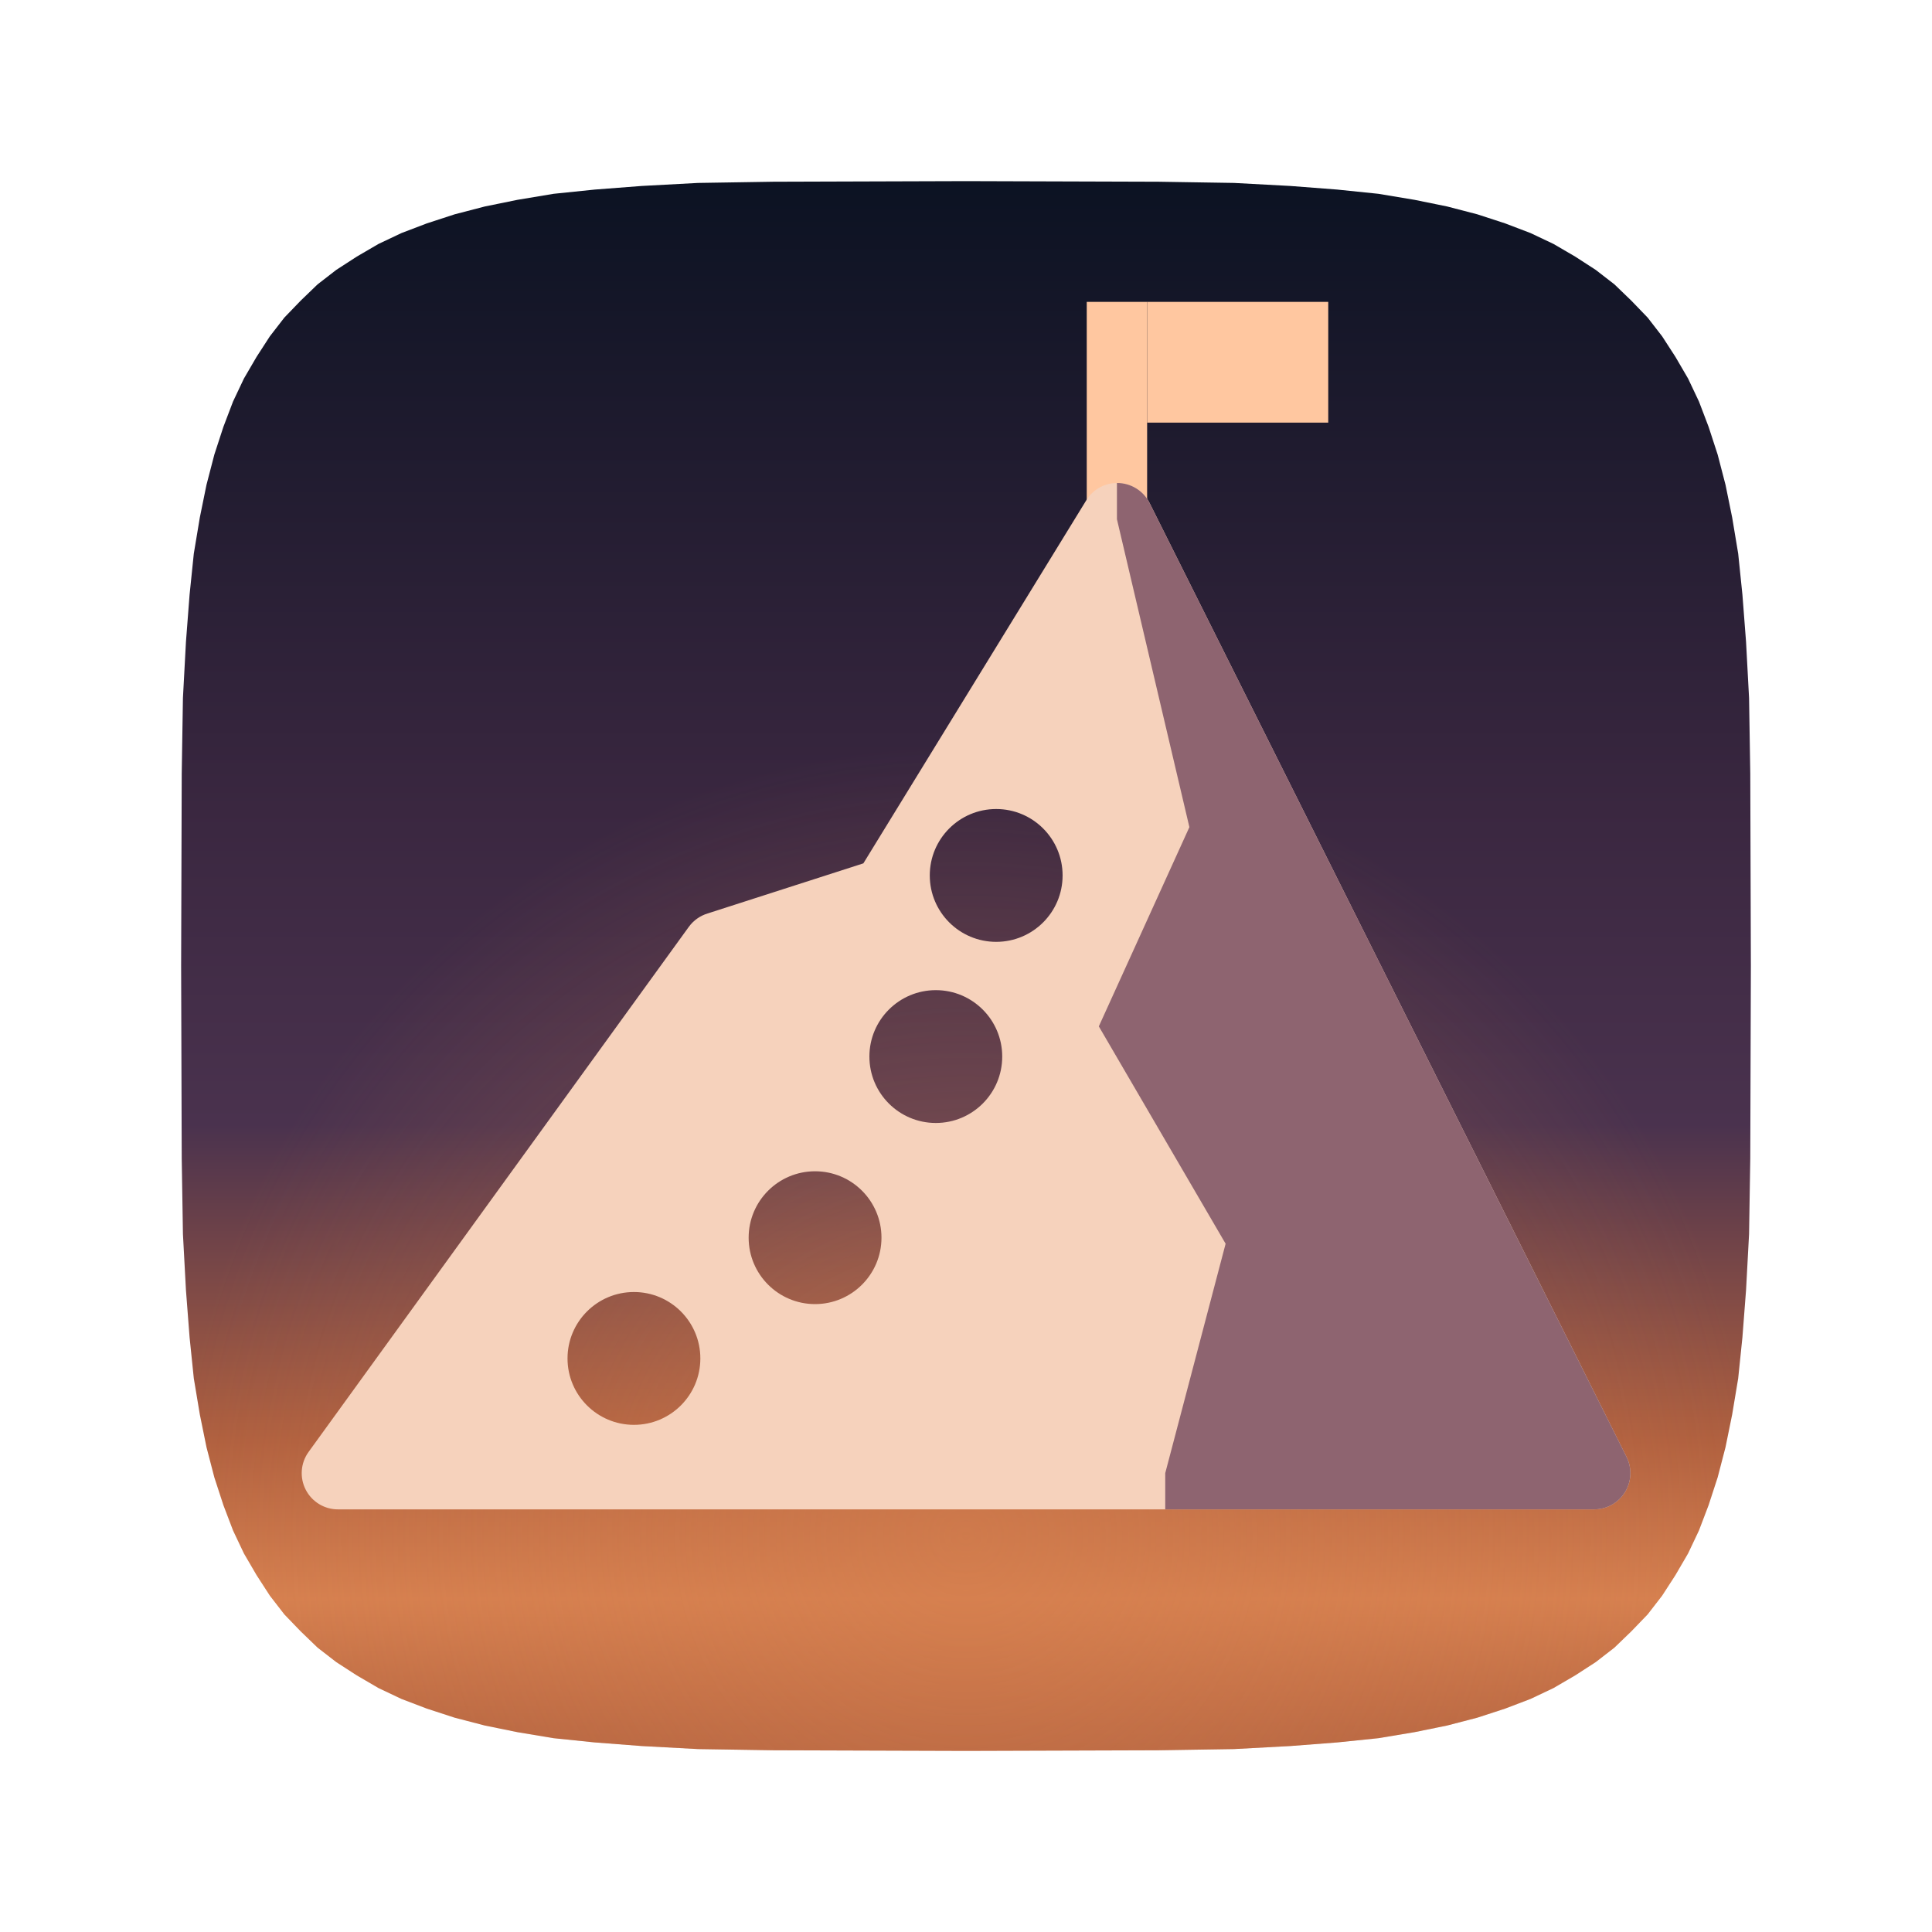
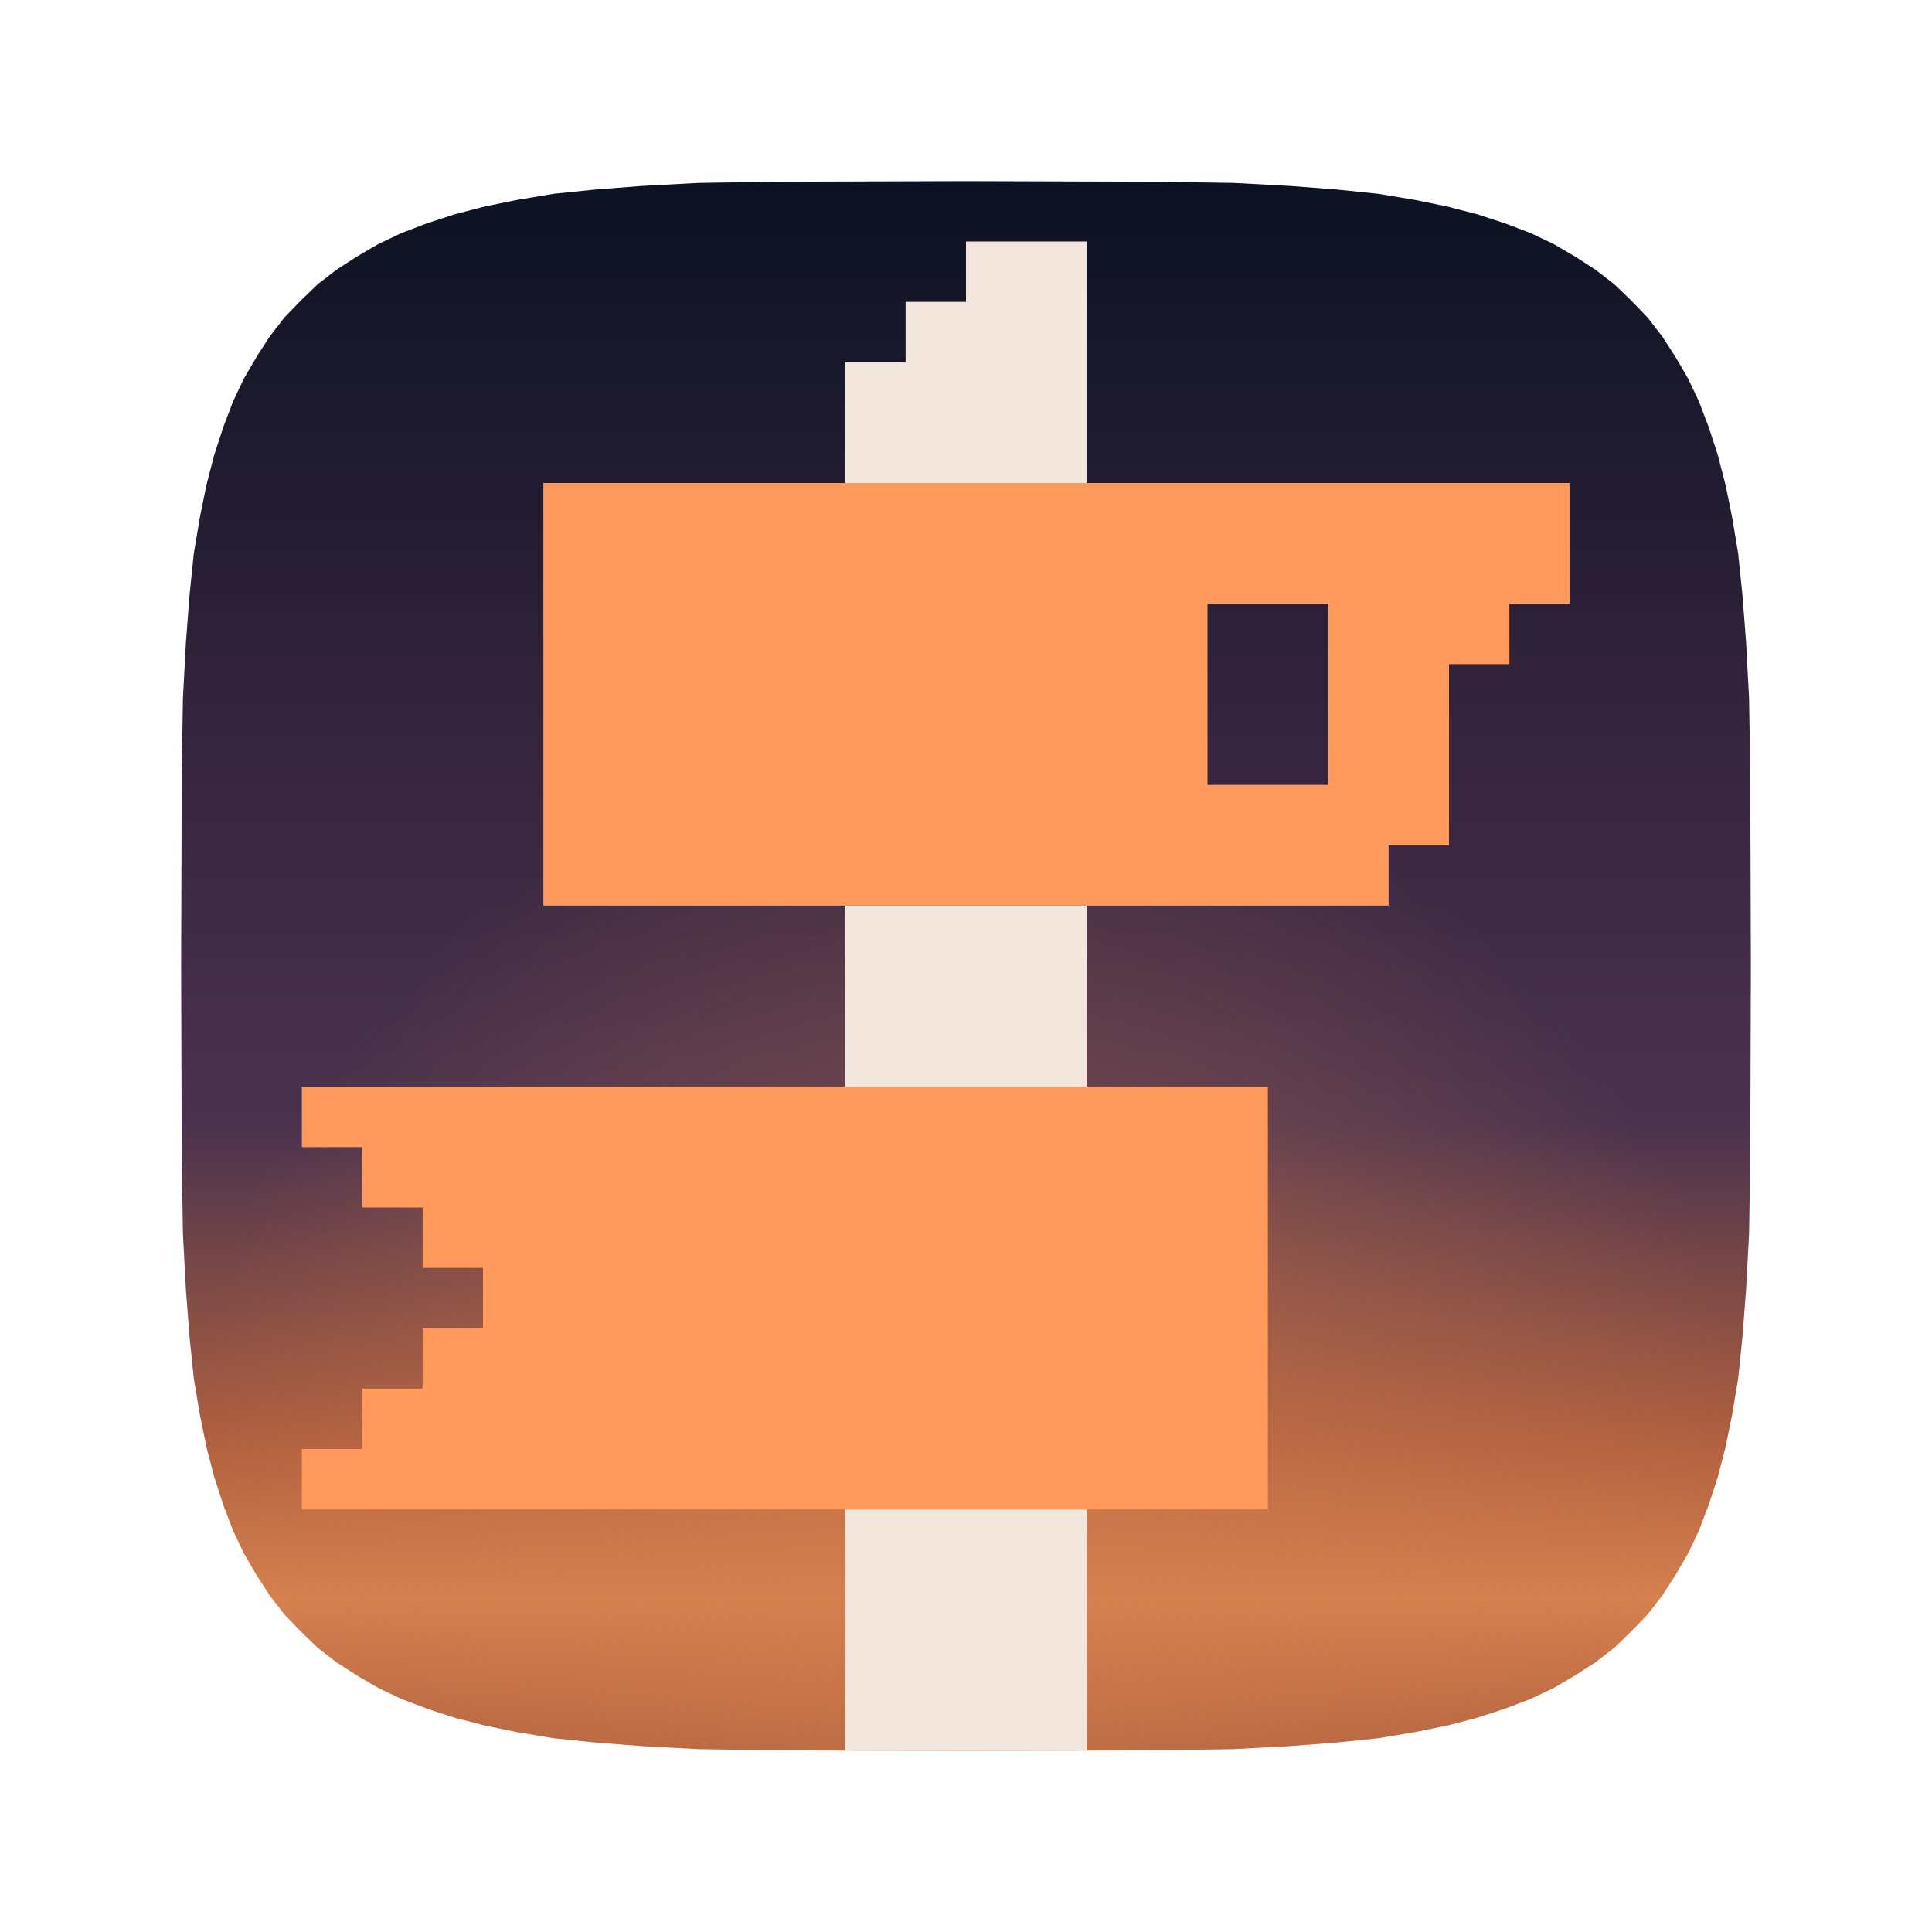
<svg xmlns="http://www.w3.org/2000/svg" viewBox="0 0 32 32">
  <defs>
    <linearGradient id="dusk" x1="0" y1="0" x2="0" y2="1">
      <stop offset="0" stop-color="#0B1222" />
      <stop offset="0.4" stop-color="#3A2740" />
      <stop offset="0.6" stop-color="#4A324E" />
      <stop offset="0.8" stop-color="#B0603F" />
      <stop offset="0.9" stop-color="#D6804F" />
      <stop offset="1" stop-color="#B0603F" />
    </linearGradient>
    <radialGradient id="duskglow" cx="0.5" cy="0.86" r="0.5">
      <stop offset="0" stop-color="#D6804F" stop-opacity="0.55" />
      <stop offset="1" stop-color="#D6804F" stop-opacity="0" />
    </radialGradient>
  </defs>
  <path d="M29.00 16.00 L28.99 19.19 L28.97 20.44 L28.92 21.37 L28.86 22.15 L28.79 22.83 L28.69 23.43 L28.58 23.97 L28.45 24.47 L28.30 24.93 L28.14 25.35 L27.96 25.73 L27.75 26.09 L27.53 26.43 L27.29 26.74 L27.02 27.02 L26.74 27.29 L26.43 27.53 L26.09 27.75 L25.73 27.96 L25.35 28.14 L24.93 28.30 L24.47 28.45 L23.97 28.58 L23.43 28.69 L22.83 28.79 L22.15 28.86 L21.37 28.92 L20.44 28.97 L19.19 28.99 L16.00 29.00 L12.81 28.99 L11.56 28.97 L10.63 28.92 L9.85 28.86 L9.17 28.79 L8.57 28.69 L8.03 28.58 L7.53 28.45 L7.07 28.30 L6.65 28.14 L6.27 27.96 L5.91 27.75 L5.57 27.53 L5.26 27.29 L4.98 27.02 L4.71 26.74 L4.47 26.43 L4.25 26.09 L4.04 25.73 L3.86 25.35 L3.70 24.93 L3.55 24.47 L3.42 23.97 L3.31 23.43 L3.21 22.83 L3.14 22.15 L3.08 21.37 L3.03 20.44 L3.01 19.19 L3.00 16.00 L3.01 12.81 L3.03 11.56 L3.08 10.63 L3.14 9.85 L3.21 9.17 L3.31 8.57 L3.42 8.03 L3.55 7.53 L3.70 7.07 L3.86 6.65 L4.04 6.27 L4.25 5.91 L4.47 5.57 L4.71 5.26 L4.98 4.98 L5.26 4.71 L5.57 4.47 L5.91 4.25 L6.27 4.04 L6.65 3.86 L7.07 3.70 L7.53 3.55 L8.03 3.42 L8.57 3.31 L9.17 3.21 L9.85 3.14 L10.63 3.08 L11.56 3.03 L12.81 3.01 L16.00 3.00 L19.19 3.01 L20.44 3.03 L21.37 3.08 L22.15 3.14 L22.83 3.21 L23.43 3.31 L23.97 3.42 L24.47 3.55 L24.93 3.70 L25.35 3.86 L25.73 4.04 L26.09 4.25 L26.43 4.47 L26.74 4.71 L27.02 4.98 L27.29 5.26 L27.53 5.57 L27.75 5.91 L27.96 6.27 L28.14 6.65 L28.30 7.07 L28.45 7.53 L28.58 8.03 L28.69 8.57 L28.79 9.17 L28.86 9.85 L28.92 10.63 L28.97 11.56 L28.99 12.81Z" fill="url(#dusk)" />
  <path d="M29.00 16.00 L28.99 19.19 L28.97 20.44 L28.92 21.37 L28.86 22.15 L28.79 22.83 L28.69 23.43 L28.58 23.97 L28.45 24.47 L28.30 24.93 L28.14 25.35 L27.96 25.73 L27.75 26.09 L27.53 26.43 L27.29 26.74 L27.02 27.02 L26.74 27.29 L26.43 27.53 L26.09 27.75 L25.73 27.96 L25.35 28.14 L24.93 28.30 L24.47 28.45 L23.97 28.58 L23.43 28.69 L22.83 28.79 L22.15 28.86 L21.37 28.92 L20.44 28.97 L19.19 28.99 L16.00 29.00 L12.81 28.99 L11.56 28.97 L10.63 28.92 L9.85 28.86 L9.17 28.79 L8.57 28.69 L8.03 28.58 L7.53 28.45 L7.07 28.30 L6.65 28.14 L6.27 27.96 L5.91 27.75 L5.57 27.53 L5.26 27.29 L4.98 27.02 L4.71 26.74 L4.47 26.43 L4.25 26.09 L4.04 25.73 L3.86 25.35 L3.70 24.93 L3.55 24.47 L3.42 23.97 L3.31 23.43 L3.21 22.83 L3.14 22.15 L3.08 21.37 L3.03 20.44 L3.01 19.19 L3.00 16.00 L3.01 12.81 L3.03 11.56 L3.08 10.63 L3.14 9.85 L3.21 9.17 L3.31 8.57 L3.42 8.03 L3.55 7.53 L3.70 7.07 L3.86 6.65 L4.04 6.27 L4.25 5.91 L4.47 5.57 L4.71 5.26 L4.98 4.98 L5.26 4.71 L5.57 4.47 L5.91 4.25 L6.27 4.04 L6.65 3.86 L7.07 3.70 L7.53 3.55 L8.03 3.42 L8.57 3.31 L9.17 3.21 L9.85 3.14 L10.63 3.08 L11.56 3.03 L12.81 3.01 L16.00 3.00 L19.19 3.01 L20.44 3.03 L21.37 3.08 L22.15 3.14 L22.83 3.21 L23.43 3.31 L23.97 3.42 L24.47 3.55 L24.93 3.70 L25.35 3.86 L25.73 4.04 L26.09 4.25 L26.43 4.47 L26.74 4.71 L27.02 4.98 L27.29 5.26 L27.53 5.57 L27.75 5.91 L27.96 6.27 L28.14 6.65 L28.30 7.07 L28.45 7.53 L28.58 8.03 L28.69 8.57 L28.79 9.17 L28.86 9.85 L28.92 10.63 L28.97 11.56 L28.99 12.81Z" fill="url(#duskglow)" />
-   <path d="M18.5 10L18.5 5" stroke="#FFC7A0" stroke-width="1" stroke-linecap="butt" />
-   <path d="M19 5L22 5L22 7L19 7Z" fill="#FFC7A0" />
-   <path d="M5.6 25A0.6 0.6 0 0 1 5.11 24.05L11.41 15.35A0.6 0.6 0 0 1 11.72 15.13L14.3 14.3L17.99 8.29A0.6 0.6 0 0 1 19.04 8.33L26.94 24.13A0.6 0.6 0 0 1 26.4 25ZM9.4 22.5A1.1 1.1 0 1 0 11.6 22.5A1.1 1.1 0 1 0 9.4 22.5ZM12.4 20.5A1.1 1.1 0 1 0 14.6 20.5A1.1 1.1 0 1 0 12.4 20.5ZM14.4 17.5A1.1 1.1 0 1 0 16.6 17.5A1.1 1.1 0 1 0 14.4 17.5ZM15.4 14.5A1.1 1.1 0 1 0 17.6 14.5A1.1 1.1 0 1 0 15.4 14.5Z" fill="#F6D2BC" fill-rule="evenodd" />
-   <path d="M18.5 8A0.6 0.6 0 0 1 19.04 8.33L26.94 24.13A0.6 0.6 0 0 1 26.4 25L19.3 25L19.3 24.4L20.3 20.6L18.2 17L19.7 13.7L18.5 8.6Z" fill="#8E6470" />
+   <path d="M16 4h2v1h-2ZM15 5h3v1h-3ZM14 6h4v1h-4ZM14 7h4v1h-4ZM14 15h4v1h-4ZM14 16h4v1h-4ZM14 17h4v1h-4ZM14 25h4v1h-4ZM14 26h4v1h-4ZM14 27h4v1h-4ZM14 28h4v1h-4Z" fill="#F3E6DC" />
+   <path d="M9 8h17v1h-17ZM9 9h17v1h-17ZM9 10h11v1h-11ZM22 10h3v1h-3ZM9 11h11v1h-11ZM22 11h2v1h-2ZM9 12h11v1h-11ZM22 12h2v1h-2ZM9 13h15v1h-15ZM9 14h14v1h-14ZM5 18h16v1h-16ZM6 19h15v1h-15ZM7 20h14v1h-14ZM8 21h13v1h-13ZM7 22h14v1h-14ZM6 23h15v1h-15ZM5 24h16v1h-16Z" fill="#FF9A5C" />
</svg>
